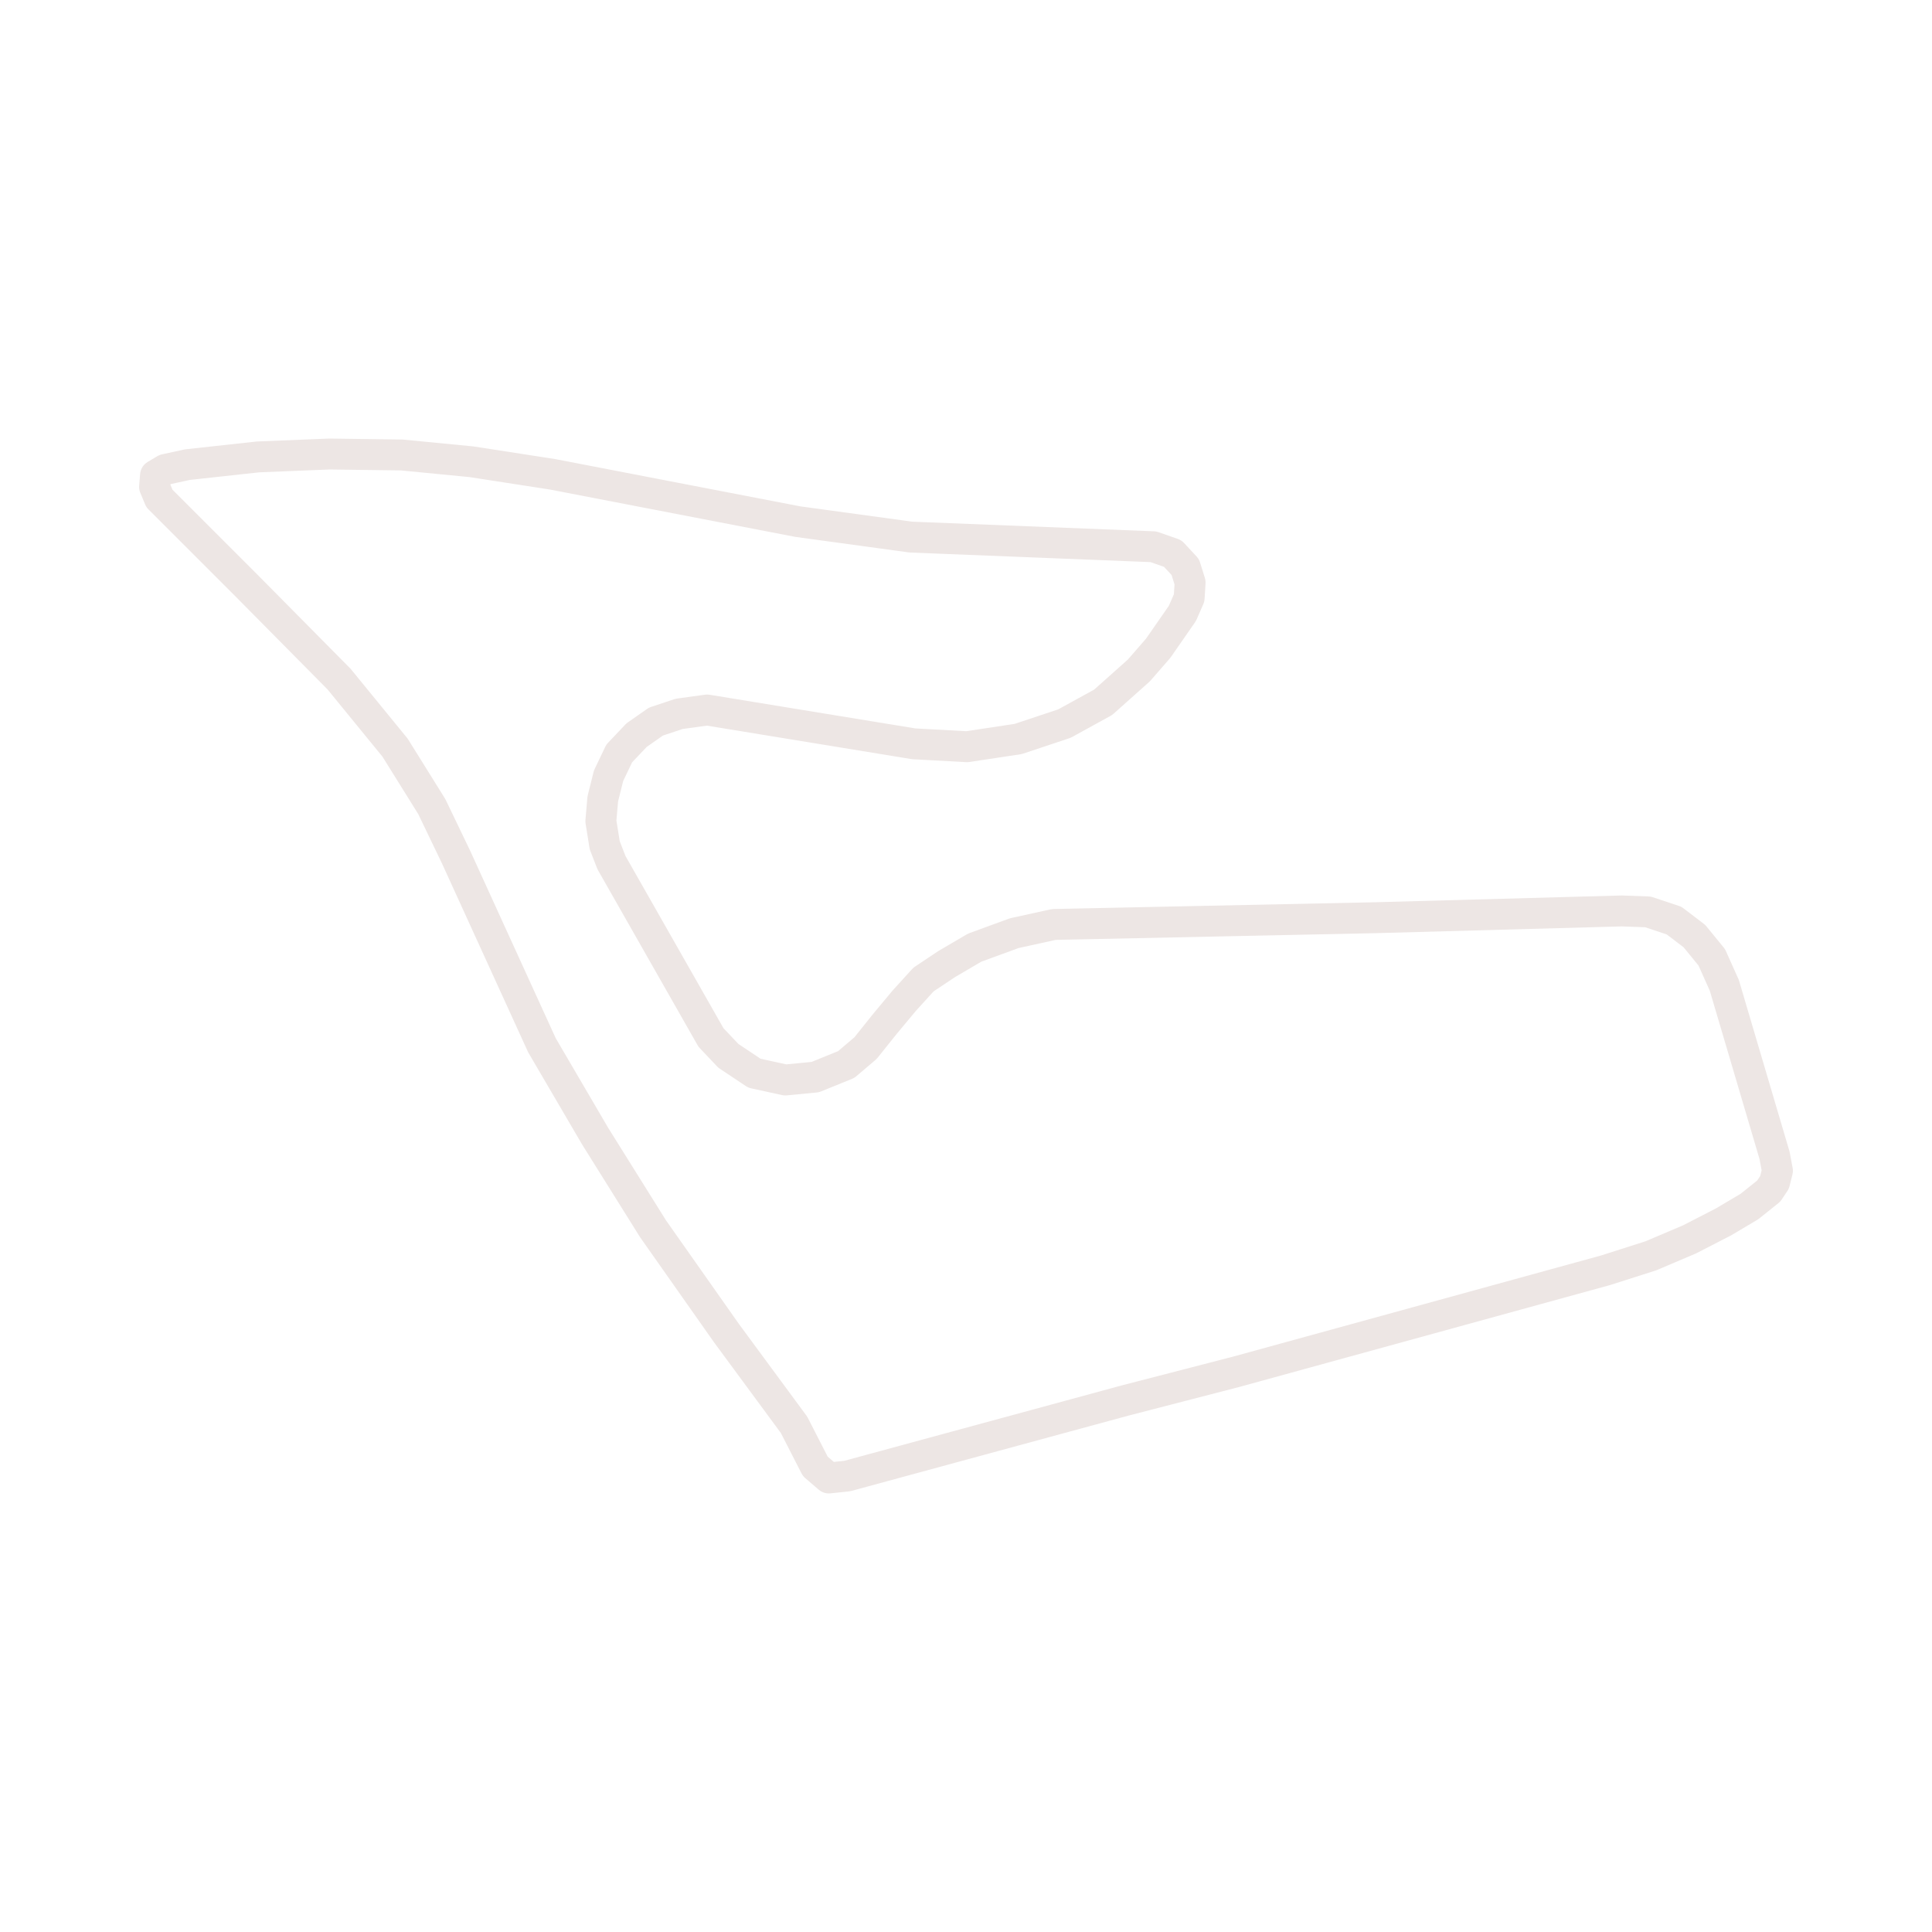
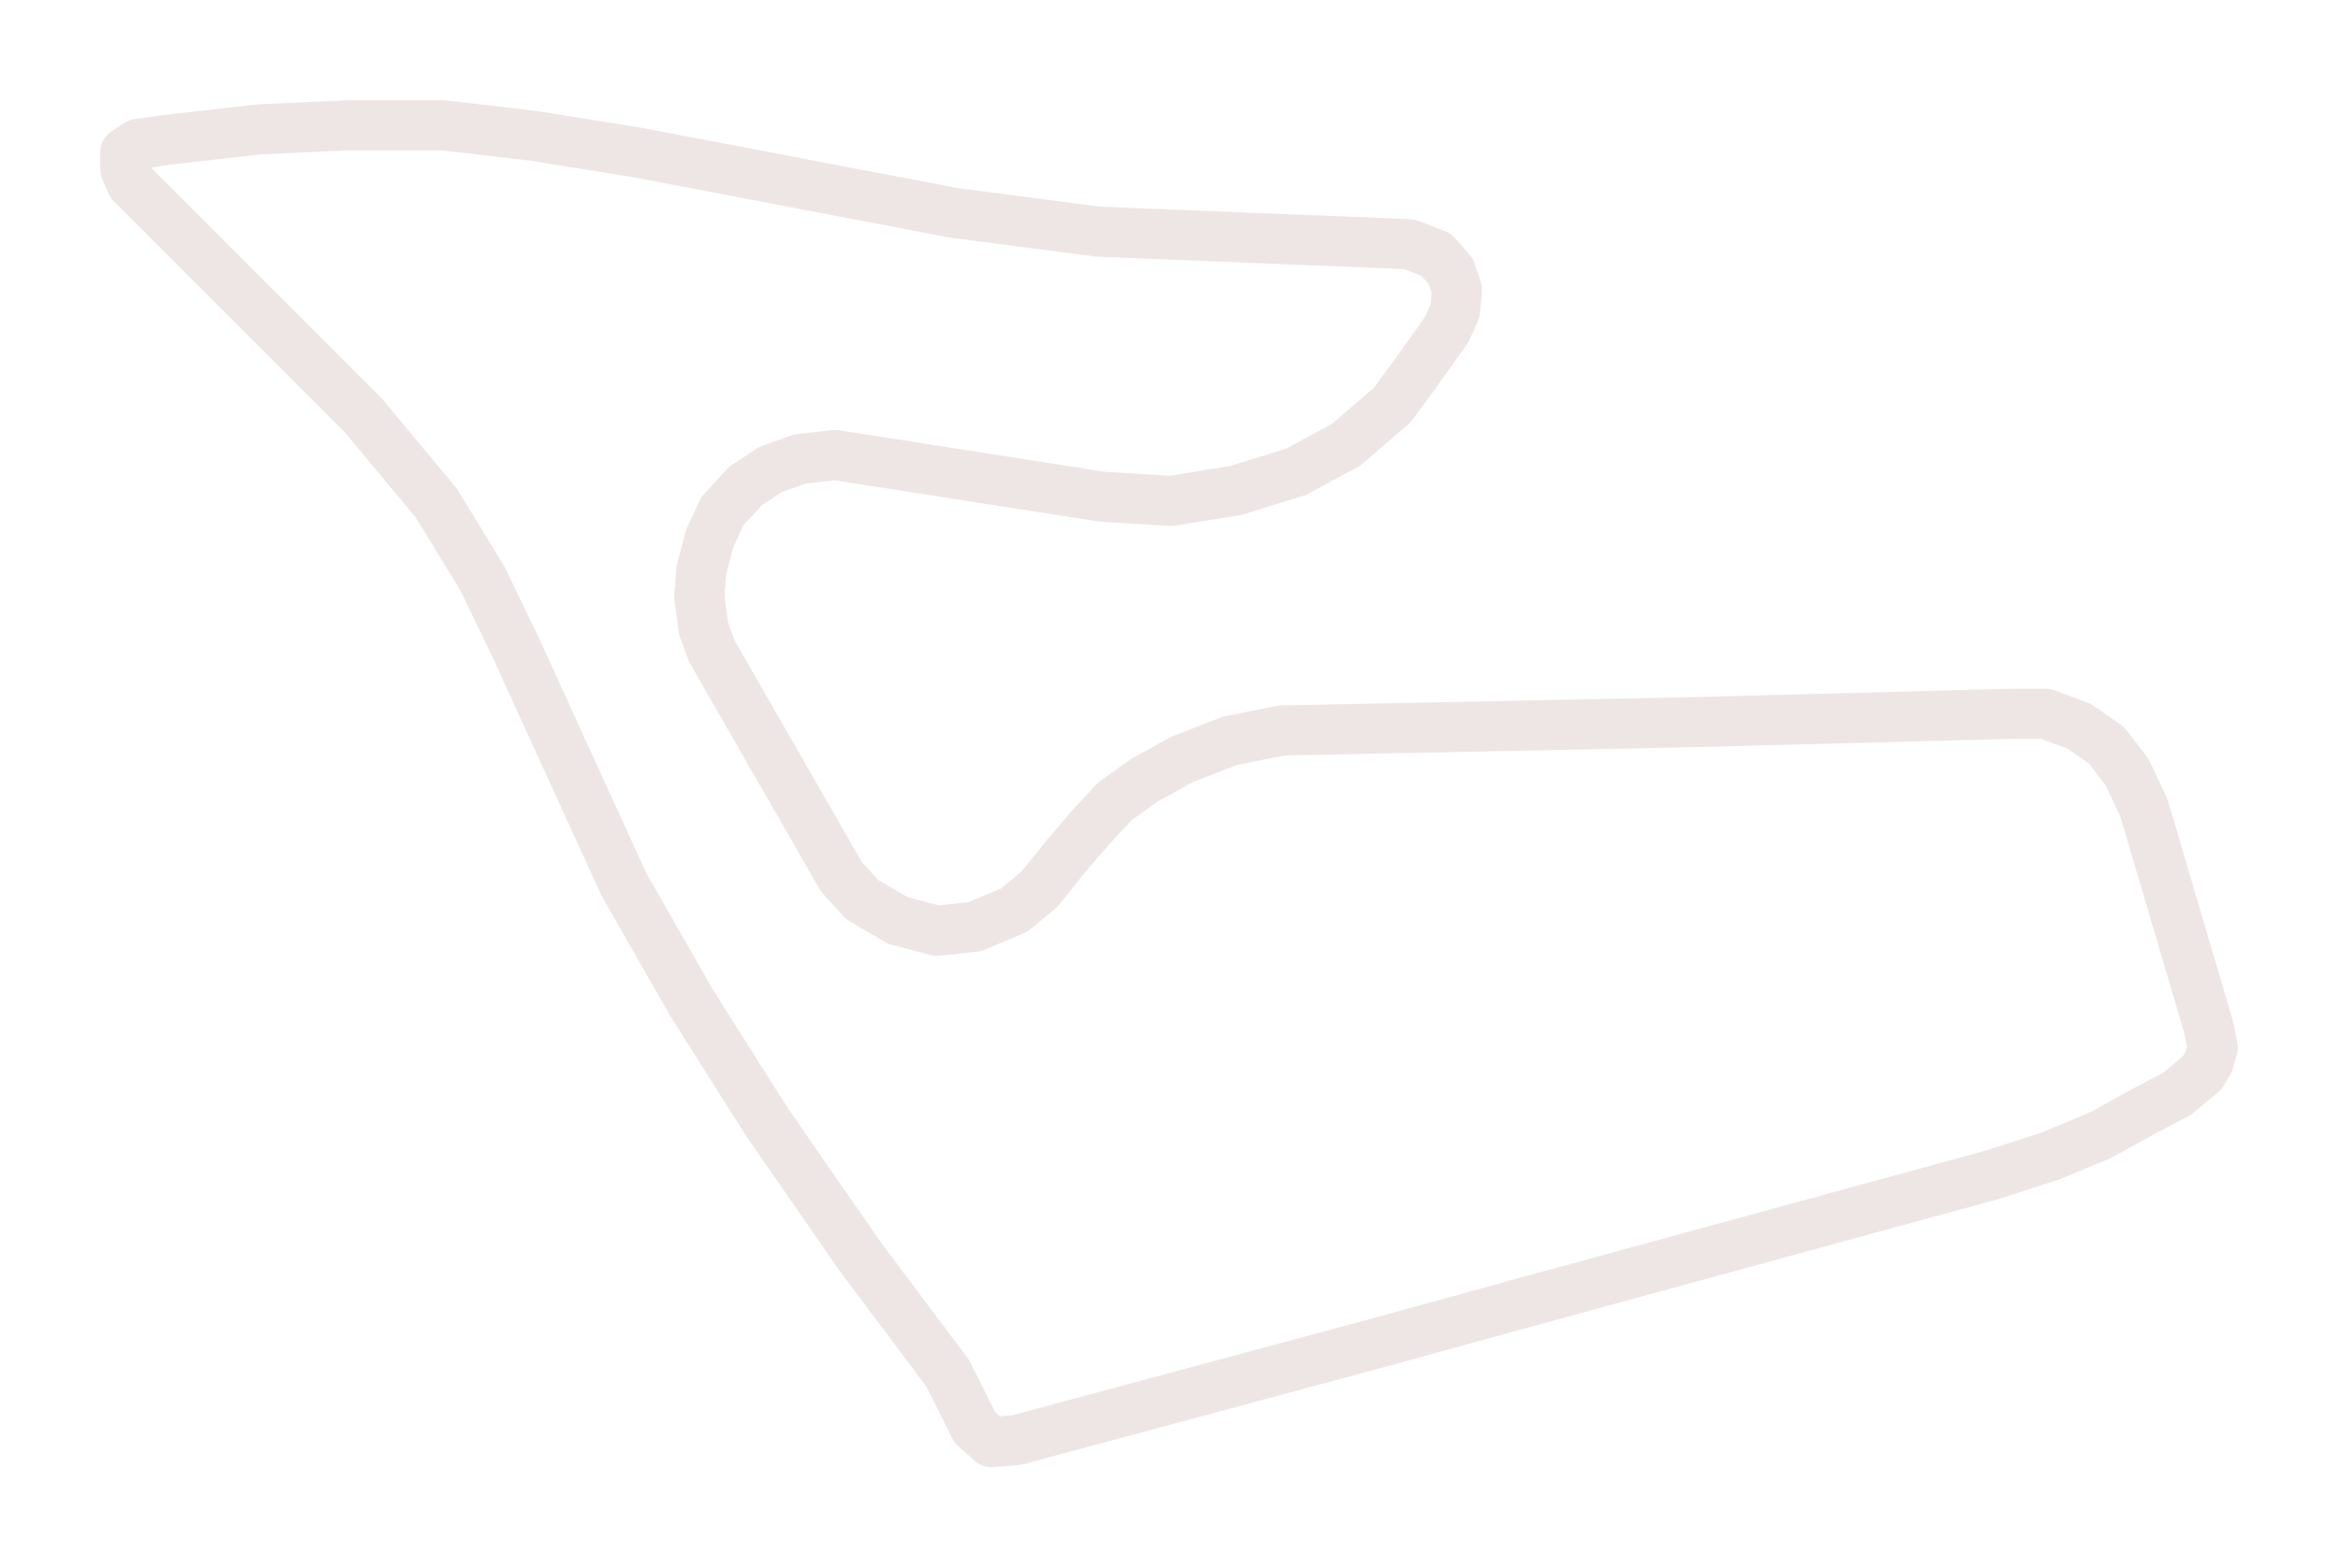
- <svg xmlns="http://www.w3.org/2000/svg" viewBox="0 0 200 200">
-   <path d="M128.0 142.0 L116.4 145.0 L87.7 152.8 L85.8 153.0 L84.4 151.8 L82.2 147.5 L75.2 138.0 L67.6 127.2 L61.6 117.6 L56.1 108.2 L47.2 88.7 L44.7 83.5 L40.9 77.4 L35.1 70.3 L25.5 60.6 L16.5 51.6 L16.0 50.4 L16.1 49.2 L17.1 48.6 L19.4 48.1 L26.7 47.3 L34.1 47.0 L41.6 47.1 L48.8 47.8 L57.2 49.1 L82.6 54.0 L94.3 55.6 L119.4 56.6 L121.4 57.3 L122.7 58.7 L123.2 60.3 L123.1 61.9 L122.4 63.5 L119.9 67.1 L117.9 69.4 L114.2 72.7 L110.2 74.9 L105.4 76.5 L100.1 77.3 L94.6 77.0 L73.2 73.5 L70.3 73.9 L67.9 74.7 L65.9 76.1 L64.1 78.0 L63.0 80.3 L62.4 82.7 L62.2 85.0 L62.6 87.5 L63.3 89.3 L73.6 107.4 L75.4 109.3 L78.1 111.1 L81.3 111.8 L84.4 111.5 L87.6 110.2 L89.6 108.5 L91.6 106.0 L93.6 103.6 L95.6 101.4 L98.0 99.8 L100.9 98.1 L105.0 96.6 L109.1 95.7 L142.4 95.0 L167.9 94.3 L170.6 94.4 L173.3 95.3 L175.4 96.9 L177.2 99.1 L178.5 102.0 L183.7 119.6 L184.0 121.2 L183.7 122.4 L183.1 123.3 L181.1 124.9 L178.4 126.5 L174.9 128.3 L170.9 130.0 L166.2 131.5 L128.0 142.0" fill="none" stroke="#EDE6E4" stroke-width="3.2" stroke-linejoin="round" stroke-linecap="round" />
+ <svg xmlns="http://www.w3.org/2000/svg" viewBox="0 0 112.0 75.1">
+   <path d="M72.7 62.5 L65.8 64.4 L48.7 69.0 L47.5 69.1 L46.7 68.4 L45.4 65.8 L41.2 60.2 L36.7 53.7 L33.1 48.0 L29.9 42.4 L24.6 30.8 L23.1 27.7 L20.9 24.1 L17.4 19.9 L11.6 14.1 L6.3 8.8 L6.0 8.1 L6.0 7.3 L6.6 6.9 L8.0 6.7 L12.4 6.2 L16.7 6.0 L21.2 6.0 L25.5 6.5 L30.5 7.3 L45.7 10.2 L52.6 11.1 L67.5 11.7 L68.8 12.2 L69.5 13.0 L69.8 13.9 L69.7 14.9 L69.3 15.8 L67.8 17.9 L66.7 19.4 L64.5 21.3 L62.1 22.6 L59.2 23.5 L56.1 24.0 L52.8 23.8 L40.0 21.8 L38.3 22.0 L36.9 22.5 L35.7 23.3 L34.6 24.5 L34.0 25.8 L33.6 27.3 L33.5 28.6 L33.7 30.1 L34.1 31.2 L40.3 42.0 L41.3 43.1 L43.0 44.1 L44.9 44.6 L46.7 44.4 L48.6 43.6 L49.8 42.6 L51.0 41.1 L52.2 39.7 L53.4 38.4 L54.8 37.4 L56.6 36.4 L58.9 35.5 L61.4 35.0 L81.2 34.6 L96.4 34.2 L98.0 34.2 L99.6 34.8 L100.9 35.7 L101.9 37.0 L102.7 38.7 L105.8 49.2 L106.0 50.2 L105.8 50.9 L105.5 51.4 L104.3 52.4 L102.6 53.3 L100.6 54.4 L98.2 55.4 L95.4 56.3 L72.7 62.5" fill="none" stroke="#EDE6E4" stroke-width="2.4" vector-effect="non-scaling-stroke" stroke-linejoin="round" stroke-linecap="round" />
</svg>
